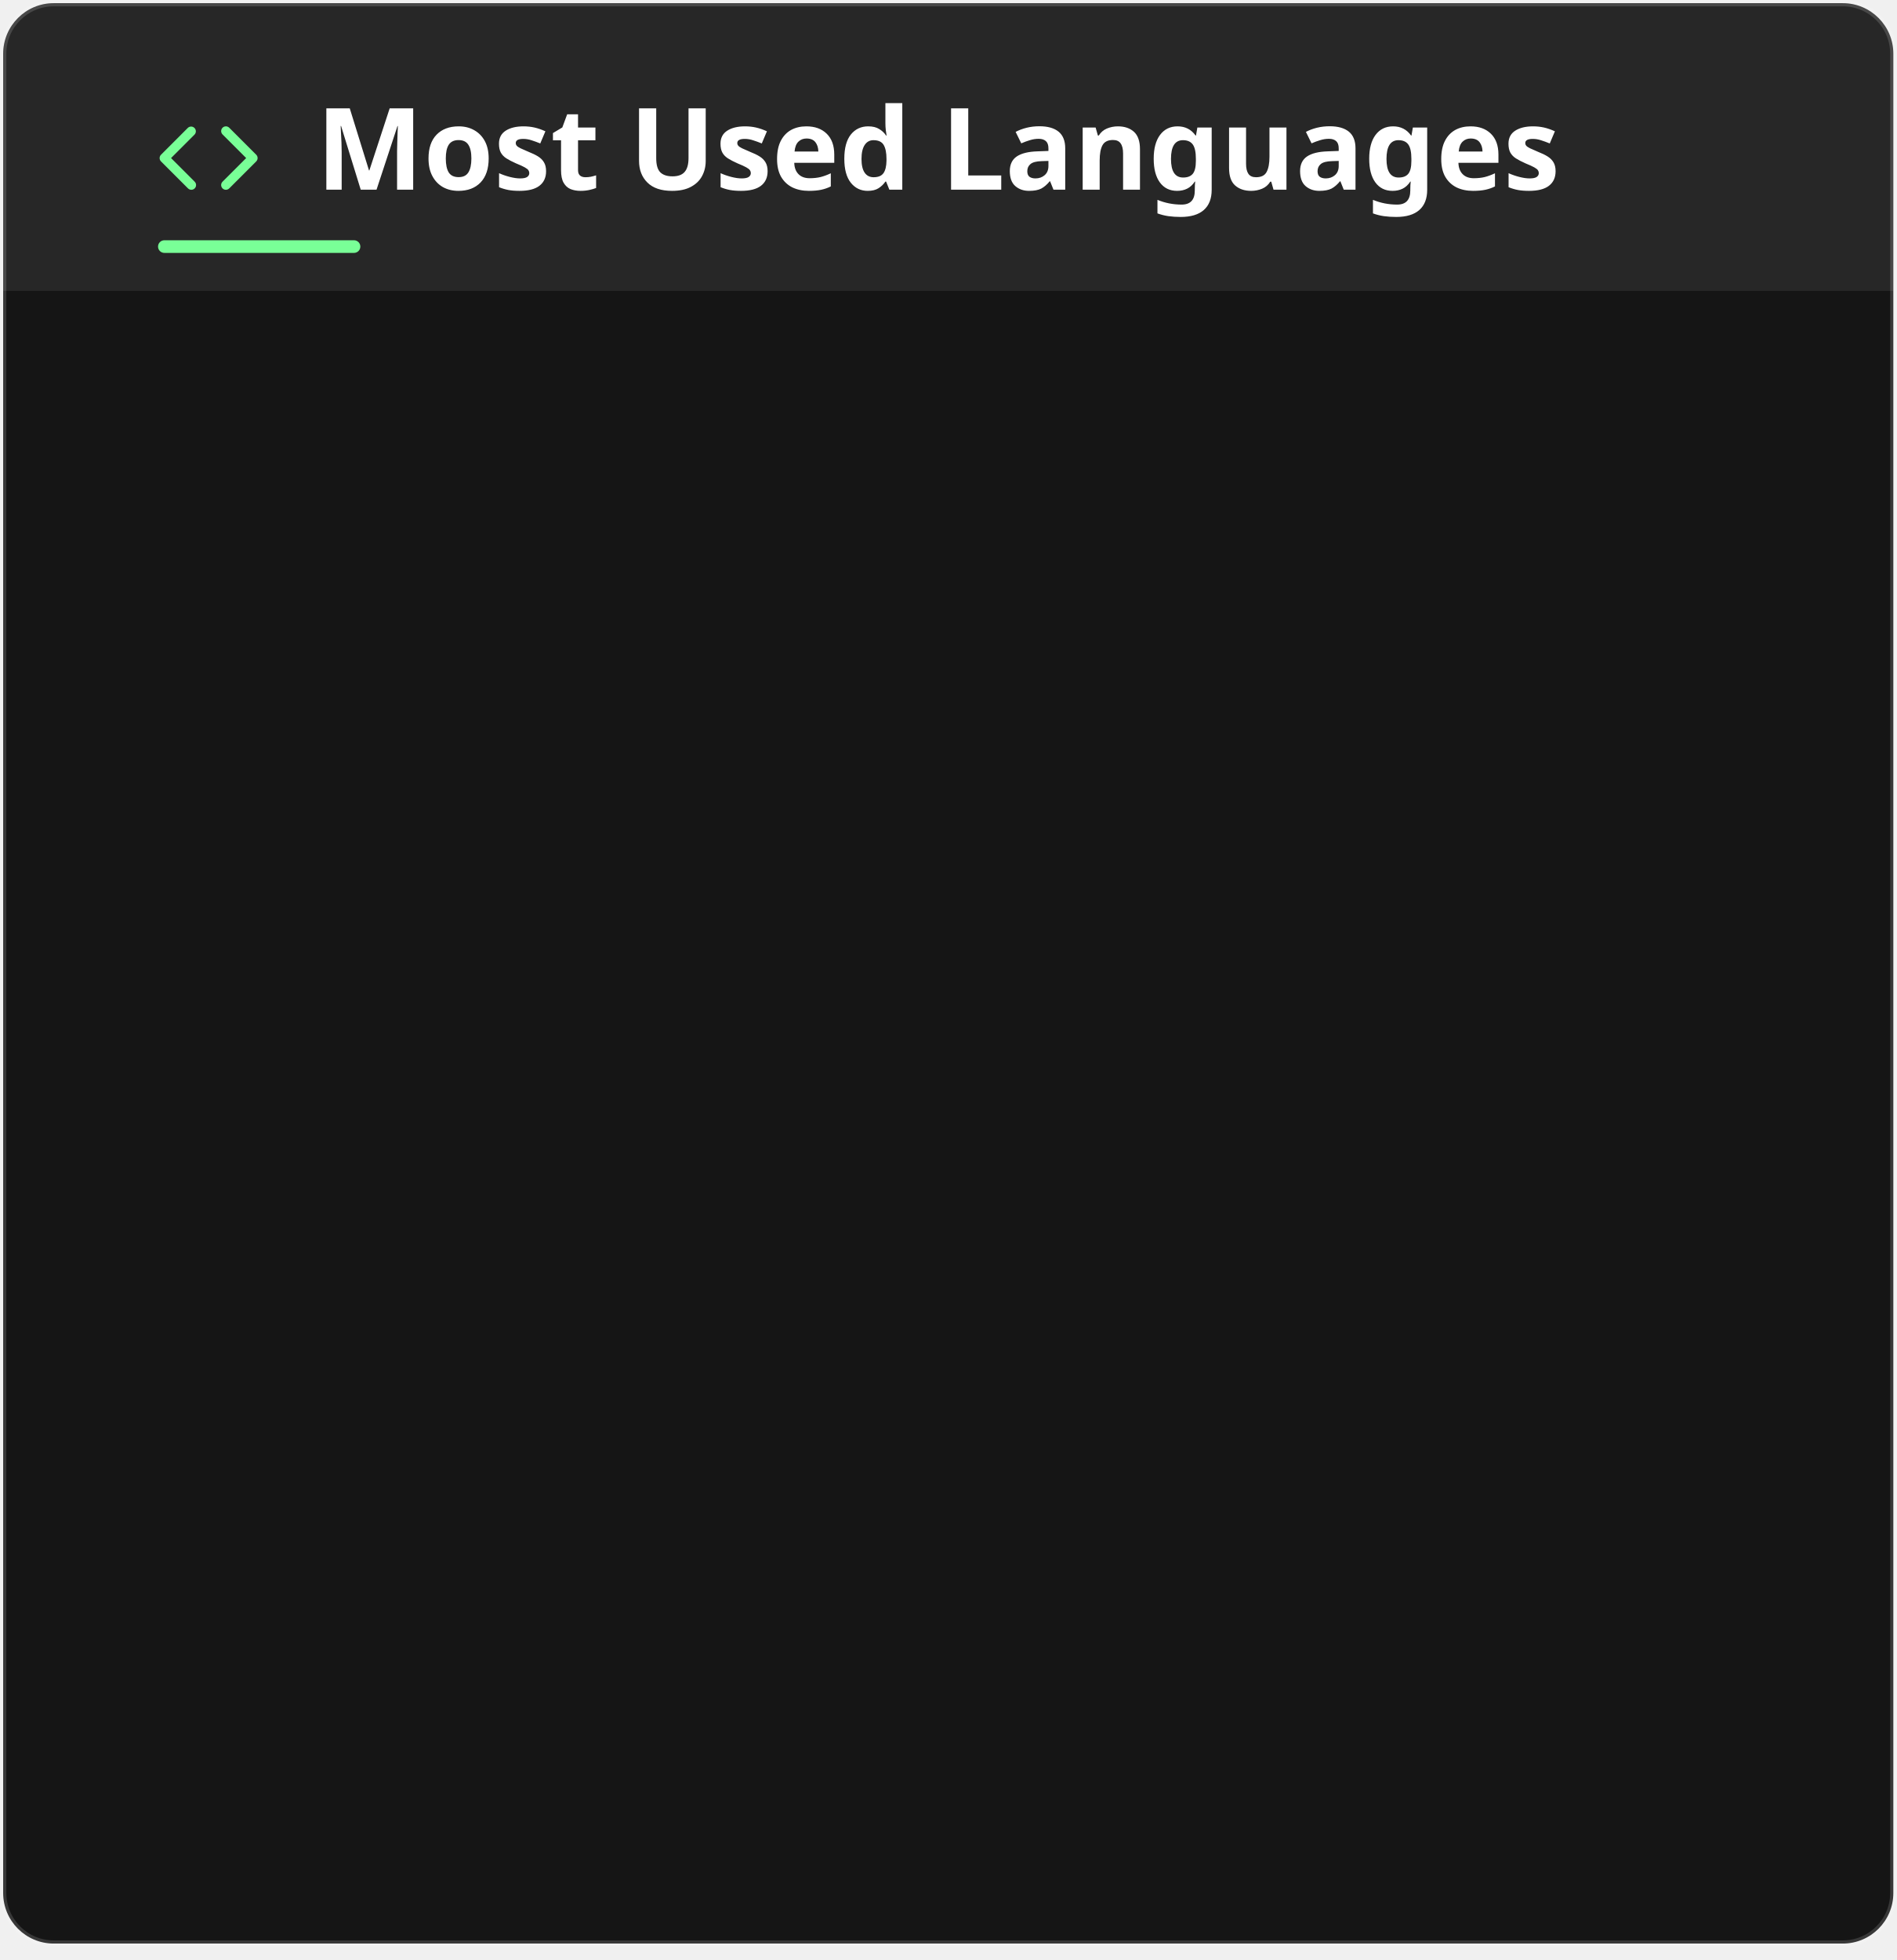
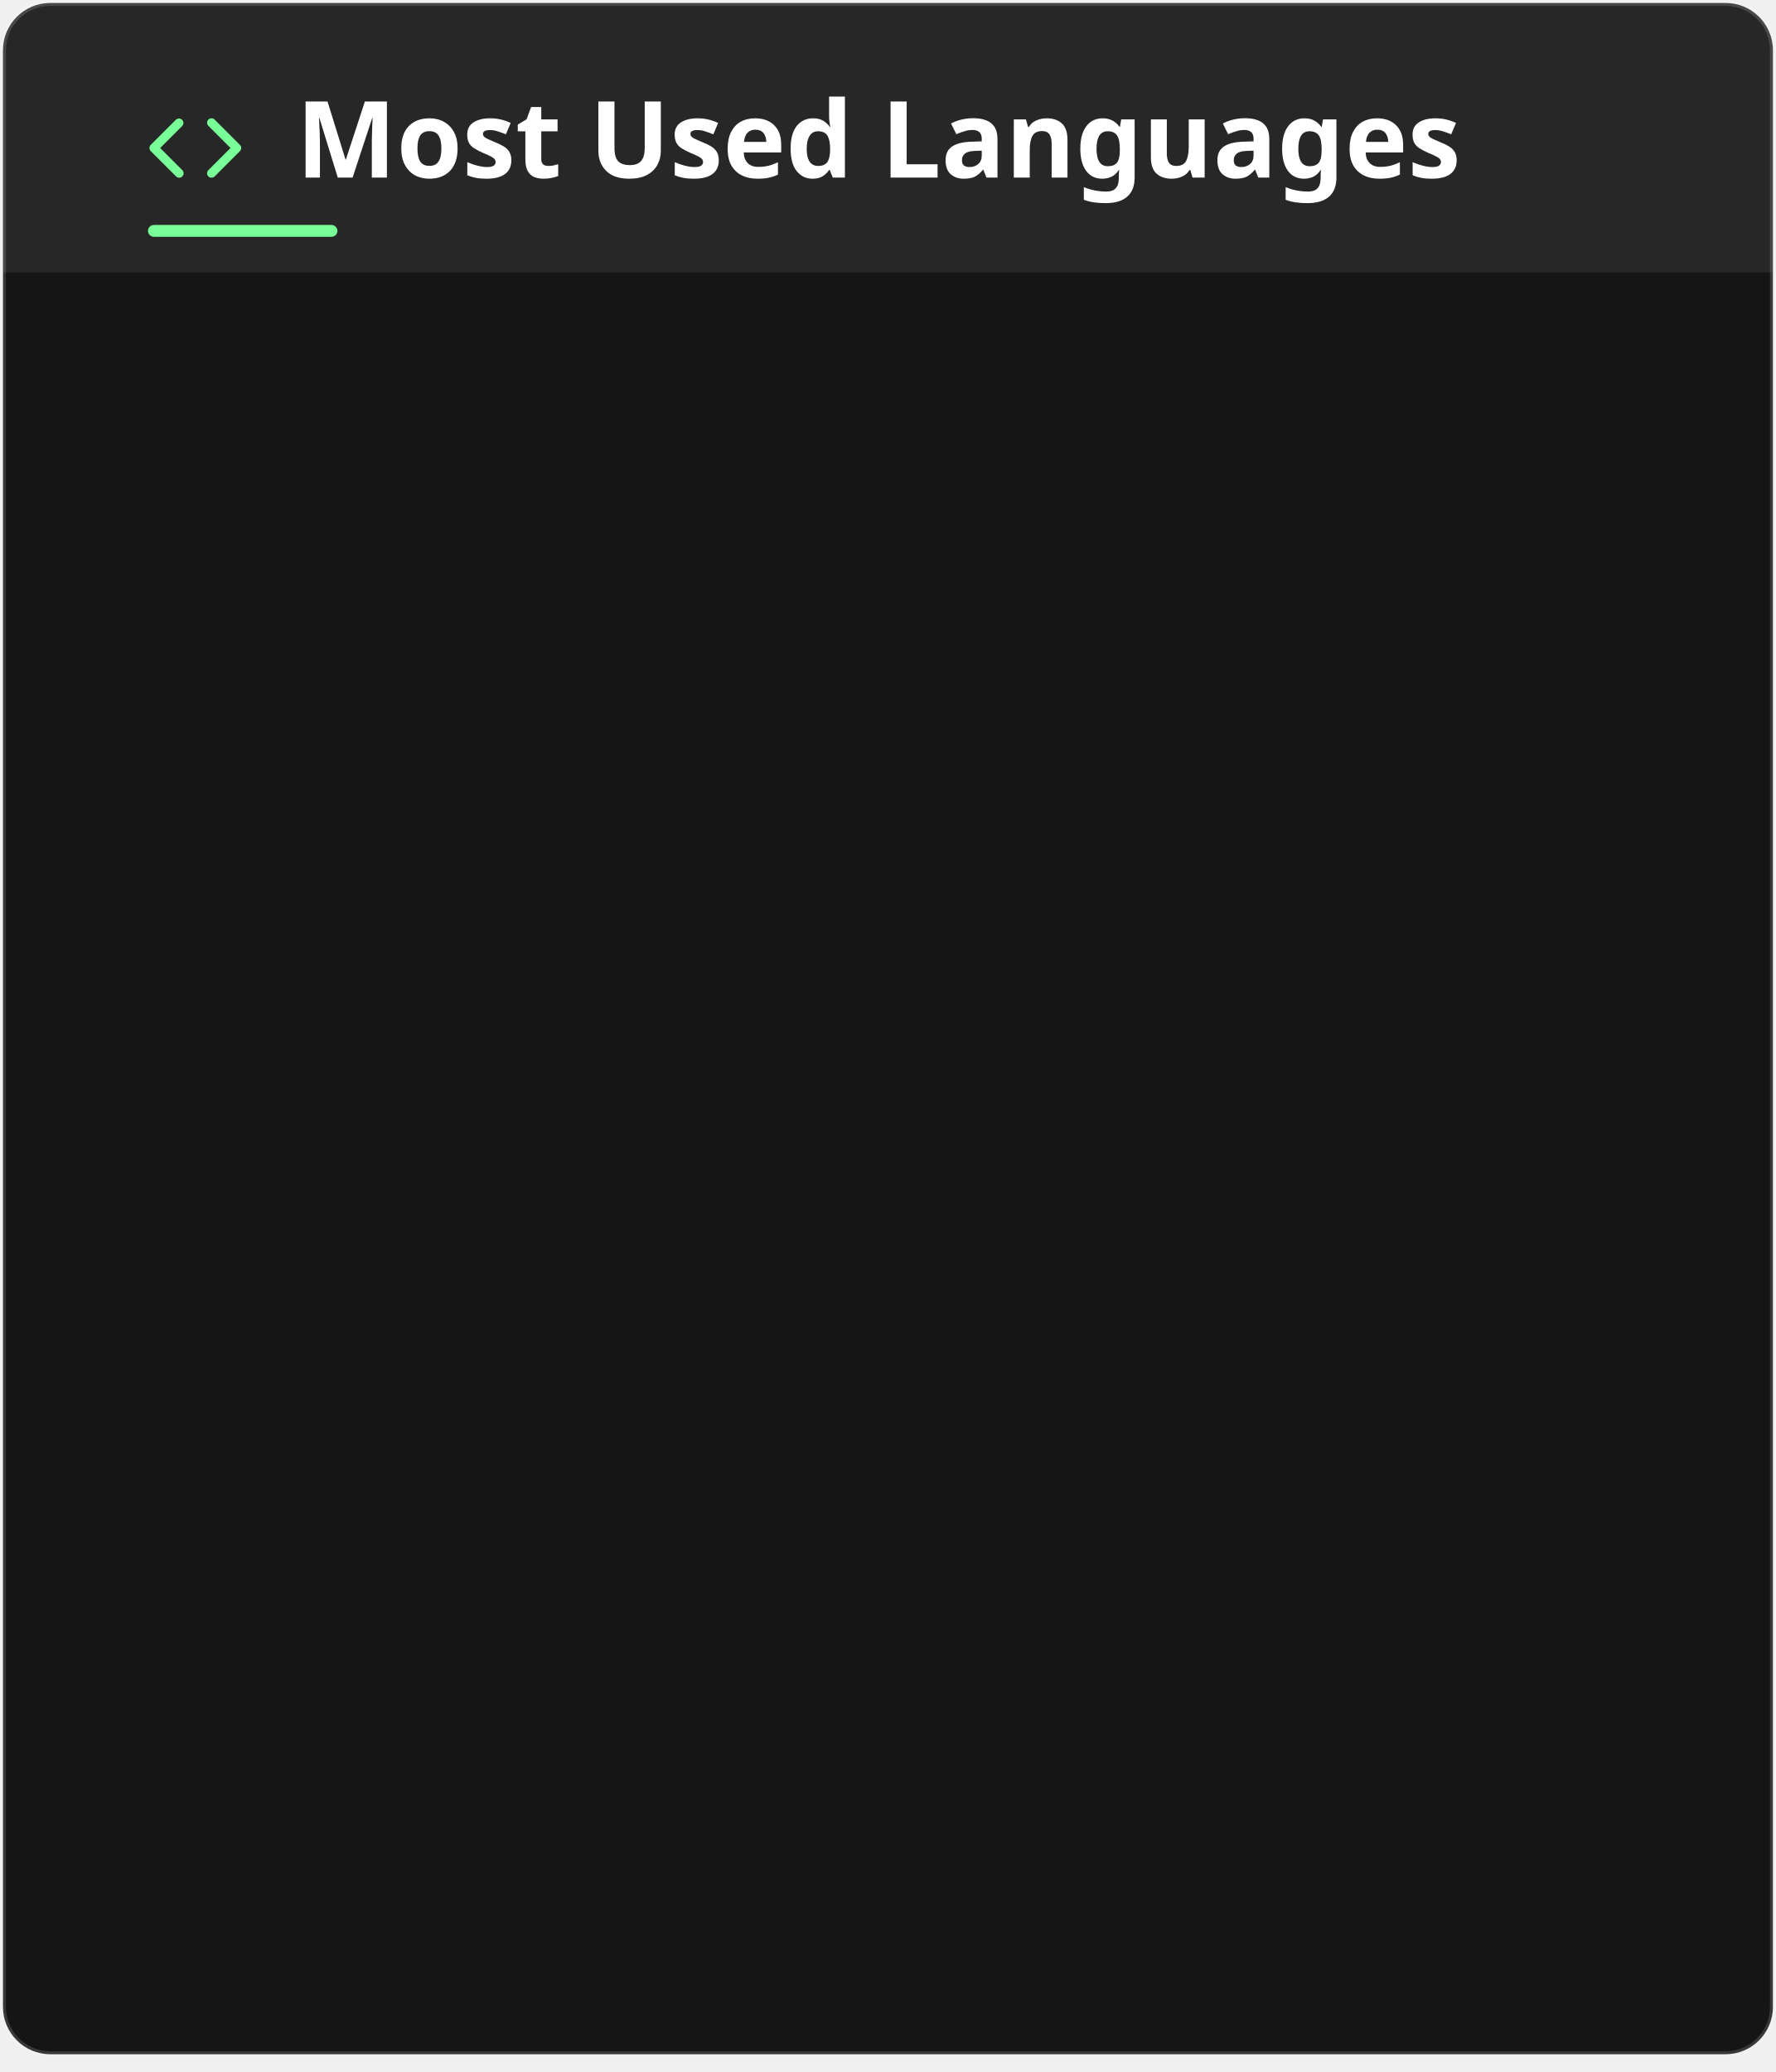
- <svg xmlns="http://www.w3.org/2000/svg" width="300" height="310" viewBox="0 0 300 310" fill="none" role="img" aria-labelledby="title-id desc-id">
+ <svg xmlns="http://www.w3.org/2000/svg" width="300" height="350" viewBox="0 0 300 350" fill="none" role="img" aria-labelledby="title-id desc-id">
  <style>
    .header {
      font: 600 18px 'Segoe UI', Ubuntu, "Helvetica Neue", Sans-Serif;
      fill: #fff;
      animation: fadeInAnimation 0.8s ease-in-out forwards;
    }
    /* The icon reads against the title rather than with it, so it keeps its own color. */
    .title-icon {
      fill: #79ff97;
      animation: fadeInAnimation 0.8s ease-in-out forwards;
    }
    .title-accent {
      fill: #79ff97;
      animation: fadeInAnimation 0.8s ease-in-out forwards;
    }
    .title-band {
      fill: #fff;
      opacity: 0.08;
    }
    @supports(-moz-appearance: auto) {
      /* Selector detects Firefox */
      .header {
        font-size: 15.5px;
      }
    }
    @keyframes slideInAnimation {
      from {
        width: 0;
      }
      to {
        width: calc(100%-100px);
      }
    }
    @keyframes growWidthAnimation {
      from {
        width: 0;
      }
      to {
        width: 100%;
      }
    }
    .stat {
      font: 400 14px 'Segoe UI', Ubuntu, "Helvetica Neue", Sans-Serif;
      fill: #9f9f9f;
    }
    @supports(-moz-appearance: auto) {
      /* Selector detects Firefox */
      .stat {
        font-size: 12px;
      }
    }
    .bold {
      font-weight: 600;
    }
    .lang-name {
      font: 400 11px 'Segoe UI', Ubuntu, "Helvetica Neue", Sans-Serif;
      fill: #9f9f9f;
    }
    .stagger {
      opacity: 0;
      animation: fadeInAnimation 0.3s ease-in-out forwards;
    }
    #rect-mask rect {
      animation: slideInAnimation 1s ease-in-out forwards;
    }
    .lang-progress {
      animation: growWidthAnimation 0.6s ease-in-out forwards;
    }
    .progress-background {
      fill: #ddd;
    }
    /* Animations */
    @keyframes scaleInAnimation {
      from {
        transform: translate(-5px, 5px) scale(0);
      }
      to {
        transform: translate(-5px, 5px) scale(1);
      }
    }
    @keyframes fadeInAnimation {
      from {
        opacity: 0;
      }
      to {
        opacity: 1;
      }
    }
    @media (prefers-reduced-motion: reduce) {
      * {
        animation-duration: 0s !important;
        animation-delay: 0s !important;
      }
    }
  </style>
  <rect data-testid="card-bg" class="card-bg" x="0.5" y="0.5" rx="8" height="99%" stroke="#ffffff26" width="299" fill="#151515" stroke-opacity="1" />
  <path data-testid="title-band" class="title-band" d="M0.5 8.5a8 8 0 0 1 8 -8h283a8 8 0 0 1 8 8v37.5h-299z" />
  <g data-testid="card-title" transform="translate(25, 30)">
    <g>
      <svg class="title-icon" x="0" y="-13" viewBox="0 0 16 16" version="1.1" width="16" height="16">
        <path d="M4.72 3.22a.75.75 0 0 1 1.06 1.06L2.06 8l3.72 3.72a.75.75 0 1 1-1.06 1.06L.47 8.53a.75.75 0 0 1 0-1.06Zm6.56 0a.75.75 0 1 0-1.06 1.06L13.94 8l-3.72 3.72a.75.75 0 1 0 1.06 1.06l4.25-4.25a.75.75 0 0 0 0-1.06Z" />
      </svg>
    </g>
    <g transform="translate(25, 0)">
      <text x="0" y="0" class="header" data-testid="header">Most Used Languages</text>
    </g>
    <rect data-testid="title-accent" class="title-accent" x="0" y="8" width="32" height="2" rx="1" />
  </g>
  <g data-testid="main-card-body" transform="translate(0, 55)">
    <svg data-testid="lang-items" x="25">
      <g>
        <g class="stagger" style="animation-delay: 450ms">
          <text data-testid="lang-name" x="2" y="15" class="lang-name">Rust</text>
-           <text x="215" y="34" class="lang-name">30.98%</text>
+           <text x="215" y="34" class="lang-name">26.23%</text>
          <svg width="205" x="0" y="25">
            <rect data-testid="progress-background" class="progress-background" rx="5" ry="5" x="0" y="0" width="205" height="8" />
-             <svg data-testid="lang-progress" width="30.979%">
+             <svg data-testid="lang-progress" width="26.231%">
              <rect height="8" fill="#dea584" rx="5" ry="5" x="0" y="0" class="lang-progress" style="animation-delay: 750ms;" />
            </svg>
          </svg>
        </g>
      </g>
      <g transform="translate(0, 40)">
        <g class="stagger" style="animation-delay: 600ms">
          <text data-testid="lang-name" x="2" y="15" class="lang-name">TypeScript</text>
-           <text x="215" y="34" class="lang-name">22.78%</text>
+           <text x="215" y="34" class="lang-name">19.29%</text>
          <svg width="205" x="0" y="25">
            <rect data-testid="progress-background" class="progress-background" rx="5" ry="5" x="0" y="0" width="205" height="8" />
-             <svg data-testid="lang-progress" width="22.778%">
+             <svg data-testid="lang-progress" width="19.287%">
              <rect height="8" fill="#3178c6" rx="5" ry="5" x="0" y="0" class="lang-progress" style="animation-delay: 900ms;" />
            </svg>
          </svg>
        </g>
      </g>
      <g transform="translate(0, 80)">
        <g class="stagger" style="animation-delay: 750ms">
          <text data-testid="lang-name" x="2" y="15" class="lang-name">Go</text>
-           <text x="215" y="34" class="lang-name">20.59%</text>
+           <text x="215" y="34" class="lang-name">17.44%</text>
          <svg width="205" x="0" y="25">
            <rect data-testid="progress-background" class="progress-background" rx="5" ry="5" x="0" y="0" width="205" height="8" />
-             <svg data-testid="lang-progress" width="20.592%">
+             <svg data-testid="lang-progress" width="17.436%">
              <rect height="8" fill="#00ADD8" rx="5" ry="5" x="0" y="0" class="lang-progress" style="animation-delay: 1050ms;" />
            </svg>
          </svg>
        </g>
      </g>
      <g transform="translate(0, 120)">
        <g class="stagger" style="animation-delay: 900ms">
          <text data-testid="lang-name" x="2" y="15" class="lang-name">Python</text>
-           <text x="215" y="34" class="lang-name">11.74%</text>
+           <text x="215" y="34" class="lang-name">9.94%</text>
          <svg width="205" x="0" y="25">
            <rect data-testid="progress-background" class="progress-background" rx="5" ry="5" x="0" y="0" width="205" height="8" />
-             <svg data-testid="lang-progress" width="11.741%">
+             <svg data-testid="lang-progress" width="9.942%">
              <rect height="8" fill="#3572A5" rx="5" ry="5" x="0" y="0" class="lang-progress" style="animation-delay: 1200ms;" />
            </svg>
          </svg>
        </g>
      </g>
      <g transform="translate(0, 160)">
        <g class="stagger" style="animation-delay: 1050ms">
          <text data-testid="lang-name" x="2" y="15" class="lang-name">Jupyter Notebook</text>
-           <text x="215" y="34" class="lang-name">8.63%</text>
+           <text x="215" y="34" class="lang-name">7.30%</text>
          <svg width="205" x="0" y="25">
            <rect data-testid="progress-background" class="progress-background" rx="5" ry="5" x="0" y="0" width="205" height="8" />
-             <svg data-testid="lang-progress" width="8.625%">
+             <svg data-testid="lang-progress" width="7.303%">
              <rect height="8" fill="#DA5B0B" rx="5" ry="5" x="0" y="0" class="lang-progress" style="animation-delay: 1350ms;" />
            </svg>
          </svg>
        </g>
      </g>
      <g transform="translate(0, 200)">
        <g class="stagger" style="animation-delay: 1200ms">
          <text data-testid="lang-name" x="2" y="15" class="lang-name">Svelte</text>
-           <text x="215" y="34" class="lang-name">5.28%</text>
+           <text x="215" y="34" class="lang-name">4.47%</text>
          <svg width="205" x="0" y="25">
            <rect data-testid="progress-background" class="progress-background" rx="5" ry="5" x="0" y="0" width="205" height="8" />
-             <svg data-testid="lang-progress" width="5.285%">
+             <svg data-testid="lang-progress" width="4.475%">
              <rect height="8" fill="#ff3e00" rx="5" ry="5" x="0" y="0" class="lang-progress" style="animation-delay: 1500ms;" />
+             </svg>
+           </svg>
+         </g>
+       </g>
+       <g transform="translate(0, 240)">
+         <g class="stagger" style="animation-delay: 1350ms">
+           <text data-testid="lang-name" x="2" y="15" class="lang-name">Other</text>
+           <text x="215" y="34" class="lang-name">15.33%</text>
+           <svg width="205" x="0" y="25">
+             <rect data-testid="progress-background" class="progress-background" rx="5" ry="5" x="0" y="0" width="205" height="8" />
+             <svg data-testid="lang-progress" width="15.327%">
+               <rect height="8" fill="#858585" rx="5" ry="5" x="0" y="0" class="lang-progress" style="animation-delay: 1650ms;" />
            </svg>
          </svg>
        </g>
      </g>
    </svg>
  </g>
</svg>
